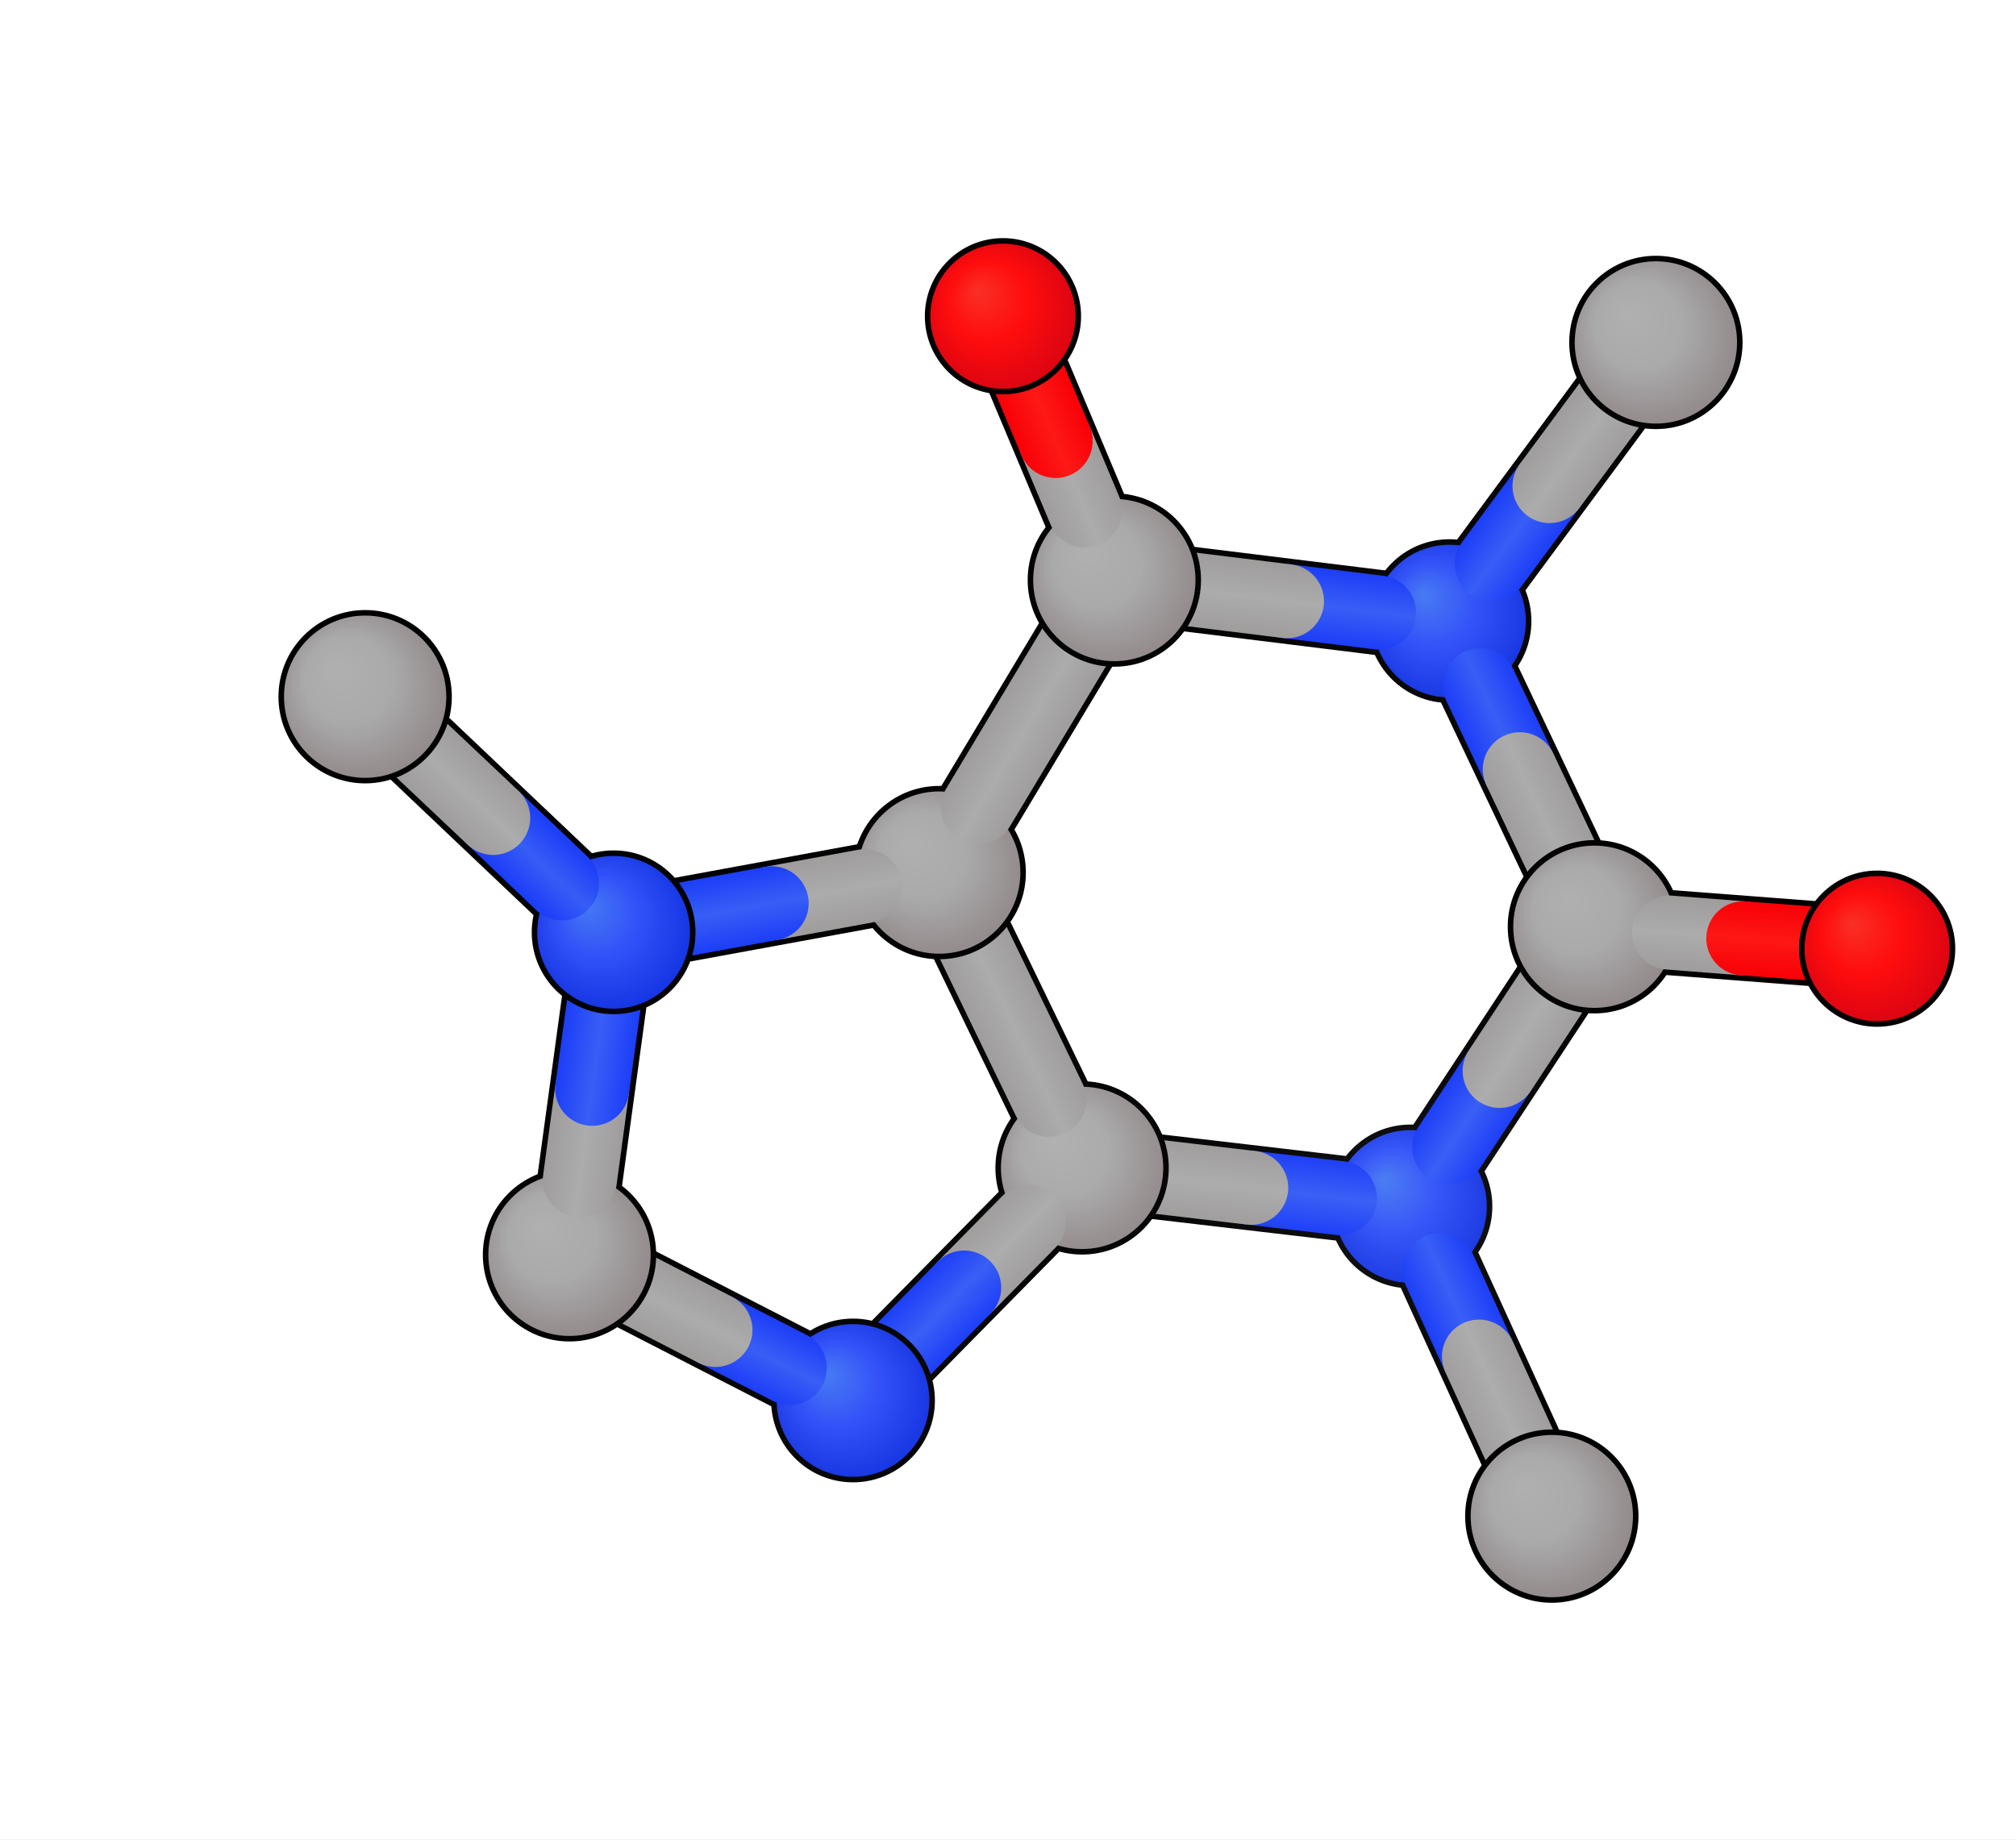
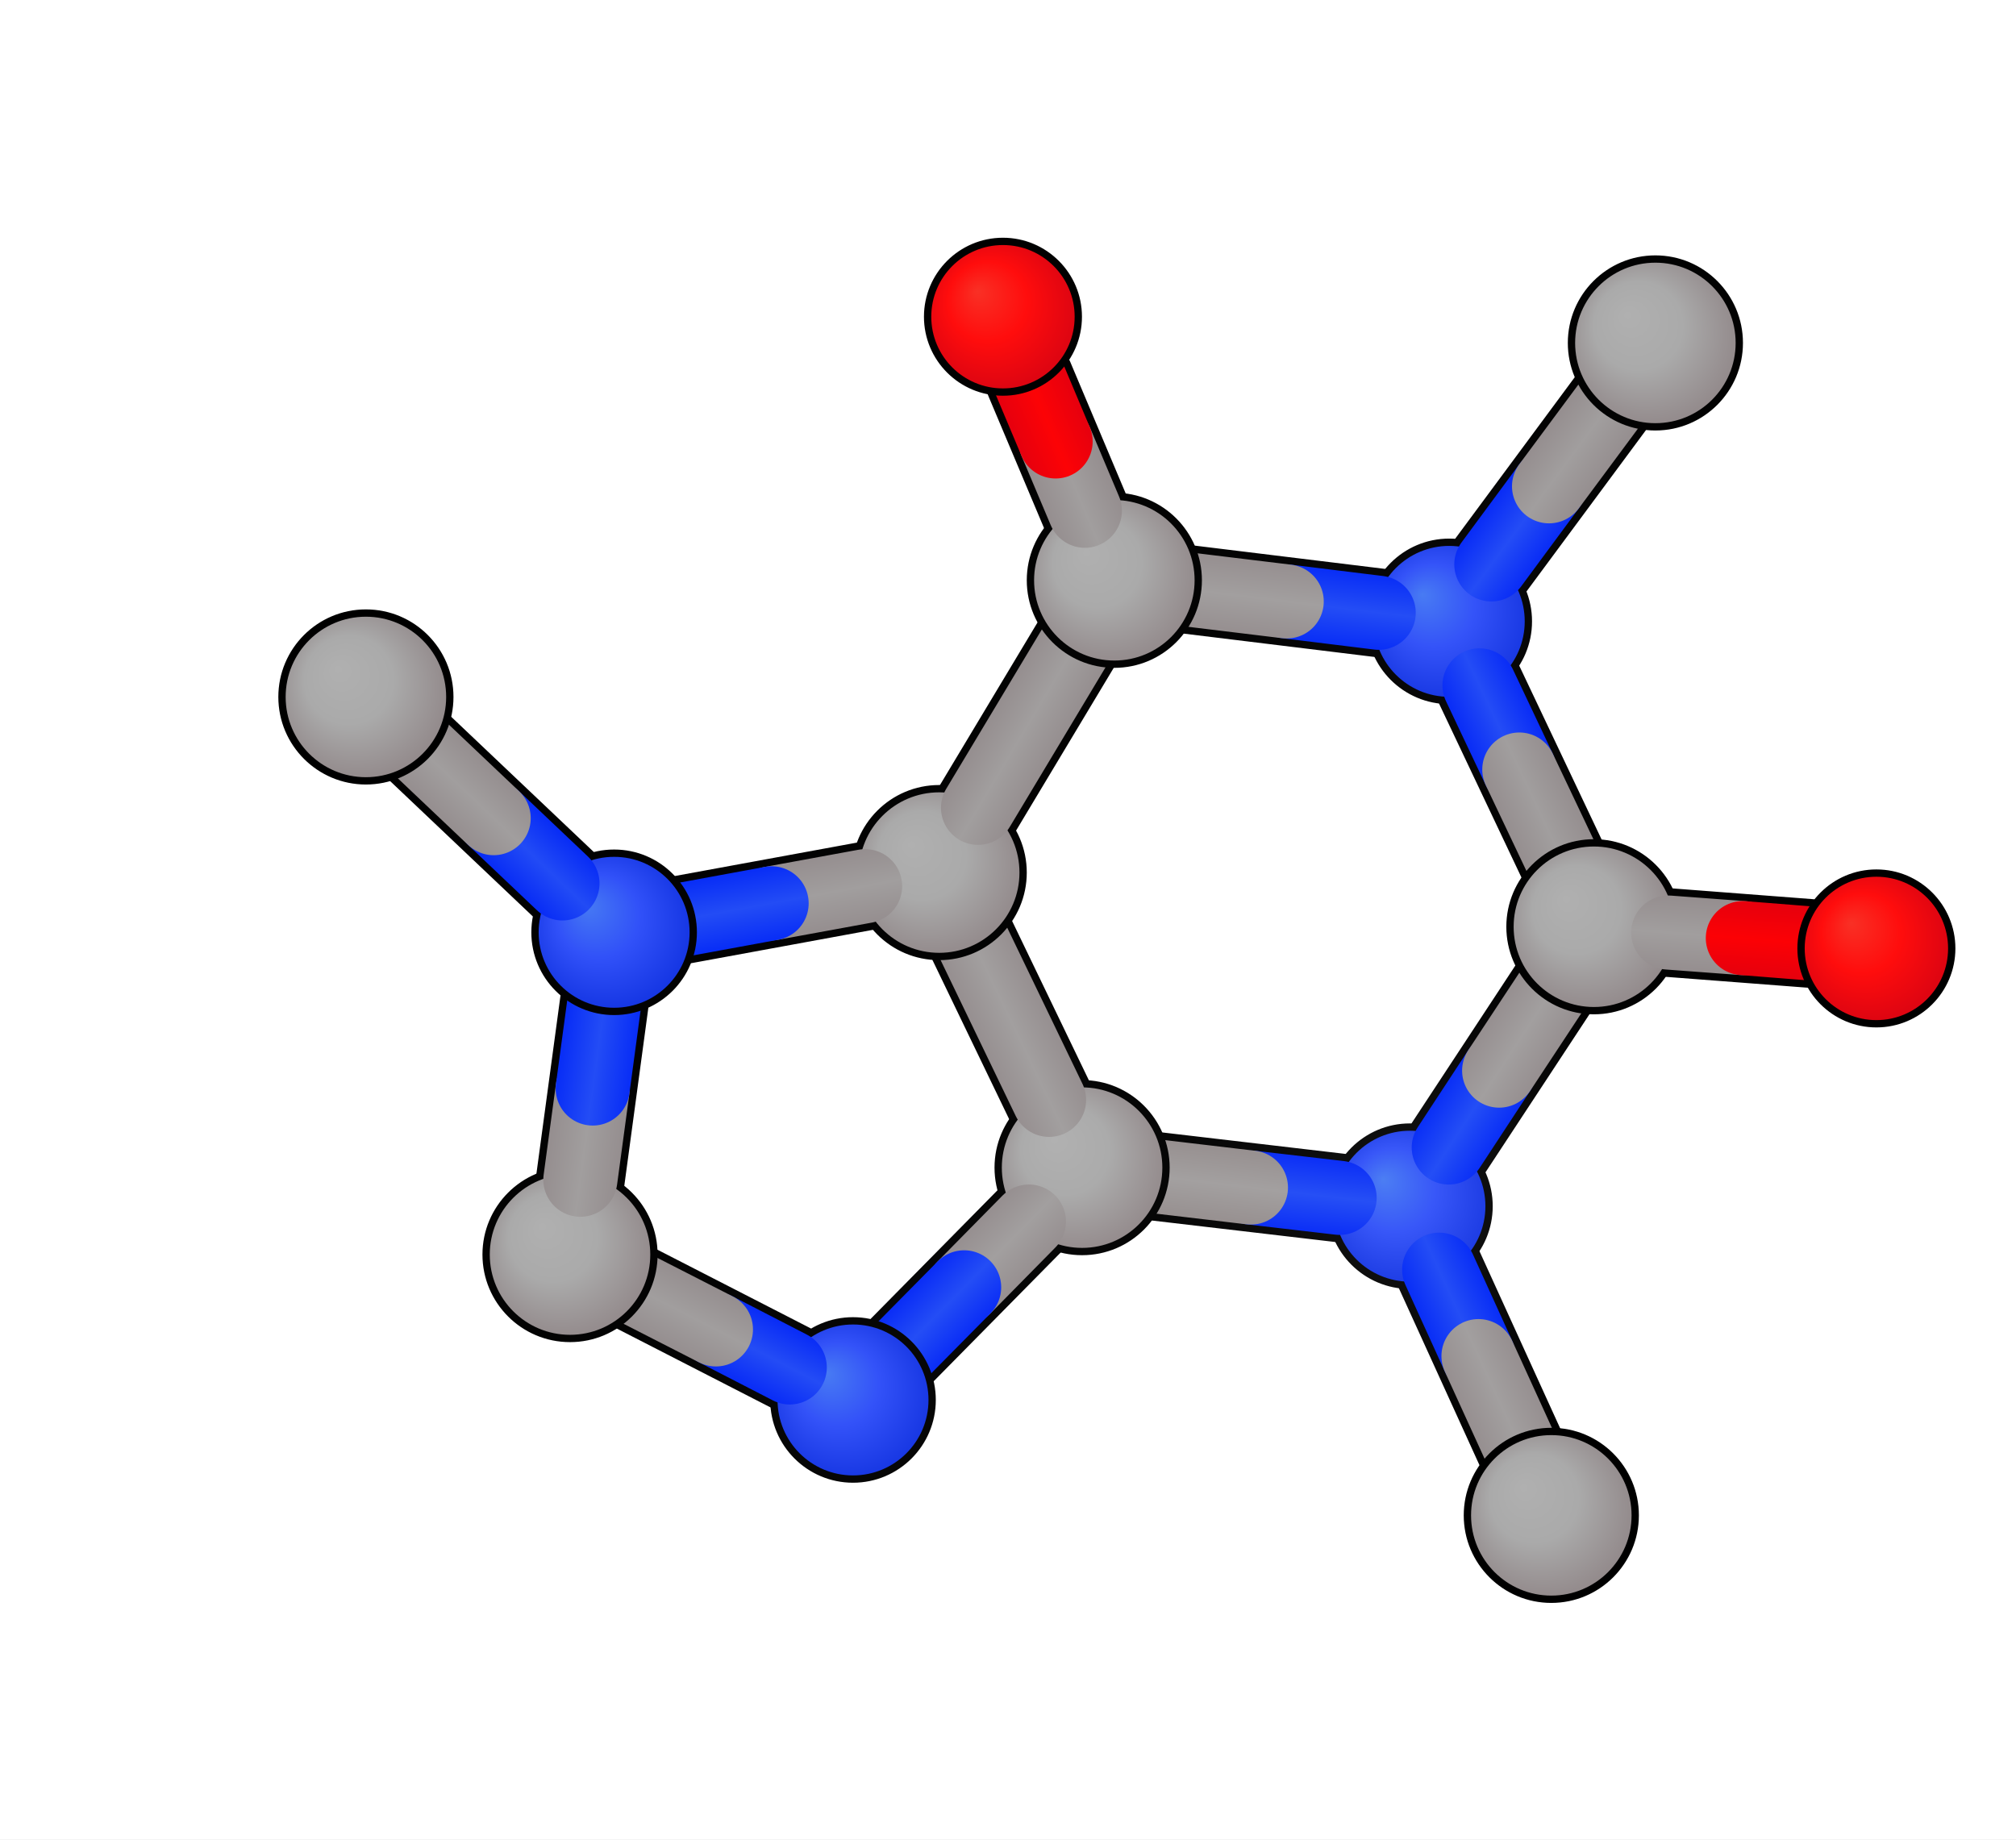
<svg xmlns="http://www.w3.org/2000/svg" viewBox="0 0 800 730" width="800" height="730">
  <rect width="100%" height="100%" fill="#ffffff" />
  <defs>
    <radialGradient id="x0g0" cx=".5" cy=".5" fx=".33" fy=".33" r=".66">
      <stop offset="0%" stop-color="#b0b0b0" />
      <stop offset="40%" stop-color="#aaaaaa" />
      <stop offset="100%" stop-color="#887b7d" />
    </radialGradient>
    <radialGradient id="x0g1" cx=".5" cy=".5" fx=".33" fy=".33" r=".66">
      <stop offset="0%" stop-color="#b0b0b0" />
      <stop offset="40%" stop-color="#aaaaaa" />
      <stop offset="100%" stop-color="#877a7c" />
    </radialGradient>
    <radialGradient id="x0g2" cx=".5" cy=".5" fx=".33" fy=".33" r=".66">
      <stop offset="0%" stop-color="#b1b1b1" />
      <stop offset="40%" stop-color="#ababab" />
      <stop offset="100%" stop-color="#897c7e" />
    </radialGradient>
    <radialGradient id="x0g3" cx=".5" cy=".5" fx=".33" fy=".33" r=".66">
      <stop offset="0%" stop-color="#b0b0b0" />
      <stop offset="40%" stop-color="#aaaaaa" />
      <stop offset="100%" stop-color="#877a7c" />
    </radialGradient>
    <radialGradient id="x0g4" cx=".5" cy=".5" fx=".33" fy=".33" r=".66">
      <stop offset="0%" stop-color="#b0b0b0" />
      <stop offset="40%" stop-color="#aaaaaa" />
      <stop offset="100%" stop-color="#887b7d" />
    </radialGradient>
    <radialGradient id="x0g5" cx=".5" cy=".5" fx=".33" fy=".33" r=".66">
      <stop offset="0%" stop-color="#b0b0b0" />
      <stop offset="40%" stop-color="#aaaaaa" />
      <stop offset="100%" stop-color="#877a7c" />
    </radialGradient>
    <radialGradient id="x0g6" cx=".5" cy=".5" fx=".33" fy=".33" r=".66">
      <stop offset="0%" stop-color="#b0b0b0" />
      <stop offset="40%" stop-color="#aaaaaa" />
      <stop offset="100%" stop-color="#887b7d" />
    </radialGradient>
    <radialGradient id="x0g7" cx=".5" cy=".5" fx=".33" fy=".33" r=".66">
      <stop offset="0%" stop-color="#b0b0b0" />
      <stop offset="40%" stop-color="#aaaaaa" />
      <stop offset="100%" stop-color="#877a7c" />
    </radialGradient>
    <radialGradient id="x0g8" cx=".5" cy=".5" fx=".33" fy=".33" r=".66">
      <stop offset="0%" stop-color="#4c7ef3" />
      <stop offset="40%" stop-color="#3857f8" />
      <stop offset="100%" stop-color="#102fda" />
    </radialGradient>
    <radialGradient id="x0g9" cx=".5" cy=".5" fx=".33" fy=".33" r=".66">
      <stop offset="0%" stop-color="#4679f3" />
      <stop offset="40%" stop-color="#3151f8" />
      <stop offset="100%" stop-color="#0728d9" />
    </radialGradient>
    <radialGradient id="x0g10" cx=".5" cy=".5" fx=".33" fy=".33" r=".66">
      <stop offset="0%" stop-color="#487bf3" />
      <stop offset="40%" stop-color="#3352f8" />
      <stop offset="100%" stop-color="#0a2ad9" />
    </radialGradient>
    <radialGradient id="x0g11" cx=".5" cy=".5" fx=".33" fy=".33" r=".66">
      <stop offset="0%" stop-color="#487bf3" />
      <stop offset="40%" stop-color="#3453f8" />
      <stop offset="100%" stop-color="#0b2bd9" />
    </radialGradient>
    <radialGradient id="x0g12" cx=".5" cy=".5" fx=".33" fy=".33" r=".66">
      <stop offset="0%" stop-color="#f93025" />
      <stop offset="40%" stop-color="#ff0d0d" />
      <stop offset="100%" stop-color="#cb0014" />
    </radialGradient>
    <radialGradient id="x0g13" cx=".5" cy=".5" fx=".33" fy=".33" r=".66">
      <stop offset="0%" stop-color="#f93025" />
      <stop offset="40%" stop-color="#ff0d0d" />
      <stop offset="100%" stop-color="#cb0014" />
    </radialGradient>
  </defs>
-   <line x1="531.7" y1="475.5" x2="459.1" y2="467.0" stroke="url(#x0bo0)" stroke-width="33.8" stroke-linecap="round" />
-   <line x1="571.2" y1="504.0" x2="603.5" y2="574.8" stroke="url(#x0bo3)" stroke-width="33.8" stroke-linecap="round" />
-   <line x1="575.1" y1="455.4" x2="616.4" y2="392.6" stroke="url(#x0bo6)" stroke-width="33.8" stroke-linecap="round" />
-   <line x1="587.3" y1="272.0" x2="619.9" y2="340.7" stroke="url(#x0bo9)" stroke-width="33.8" stroke-linecap="round" />
-   <line x1="547.2" y1="243.1" x2="471.9" y2="233.8" stroke="url(#x0bo12)" stroke-width="33.8" stroke-linecap="round" />
-   <line x1="592.0" y1="223.9" x2="639.3" y2="159.9" stroke="url(#x0bo15)" stroke-width="33.8" stroke-linecap="round" />
-   <line x1="416.4" y1="436.5" x2="385.8" y2="373.3" stroke="url(#x0bo18)" stroke-width="33.8" stroke-linecap="round" />
-   <line x1="408.3" y1="484.9" x2="358.3" y2="535.7" stroke="#060606" stroke-width="33.8" stroke-linecap="round" />
-   <line x1="313.4" y1="542.9" x2="252.7" y2="511.7" stroke="url(#x0bo22)" stroke-width="33.8" stroke-linecap="round" />
-   <line x1="388.1" y1="320.5" x2="426.8" y2="256.0" stroke="#030303" stroke-width="33.8" stroke-linecap="round" />
-   <line x1="343.2" y1="351.7" x2="271.3" y2="364.9" stroke="url(#x0bo26)" stroke-width="33.8" stroke-linecap="round" />
-   <line x1="230.1" y1="468.3" x2="239.7" y2="398.0" stroke="url(#x0bo29)" stroke-width="33.8" stroke-linecap="round" />
-   <line x1="430.5" y1="202.6" x2="408.5" y2="150.3" stroke="url(#x0bo32)" stroke-width="33.8" stroke-linecap="round" />
-   <line x1="223.0" y1="350.6" x2="166.6" y2="297.1" stroke="url(#x0bo35)" stroke-width="33.8" stroke-linecap="round" />
-   <line x1="662.3" y1="370.1" x2="718.4" y2="374.4" stroke="url(#x0bo38)" stroke-width="33.8" stroke-linecap="round" />
-   <circle cx="559.7" cy="478.8" r="31.4" fill="url(#x0g8)" stroke="#0e0e0e" stroke-width="2.2" />
-   <defs>
-     <linearGradient id="x0bo0" x1="531.7" y1="475.5" x2="459.1" y2="467.0" gradientUnits="userSpaceOnUse">
+   <defs>
+     <linearGradient id="x0bo0" x1="531.6" y1="475.4" x2="459.1" y2="466.9" gradientUnits="userSpaceOnUse">
      <stop offset="0%" stop-color="#0e0e0e" />
      <stop offset="100%" stop-color="#060606" />
    </linearGradient>
  </defs>
-   <defs>
-     <linearGradient id="x0bs1" x1="512.4" y1="488.1" x2="515.8" y2="458.8" gradientUnits="userSpaceOnUse">
-       <stop offset="0%" stop-color="#1f40f7" />
-       <stop offset="50%" stop-color="#3a60f6" />
-       <stop offset="100%" stop-color="#1f40f7" />
-     </linearGradient>
-   </defs>
-   <line x1="531.7" y1="475.5" x2="496.5" y2="471.4" stroke="url(#x0bs1)" stroke-width="29.4" stroke-linecap="round" />
-   <defs>
-     <linearGradient id="x0bs2" x1="476.1" y1="483.8" x2="479.5" y2="454.6" gradientUnits="userSpaceOnUse">
-       <stop offset="0%" stop-color="#a09d9d" />
-       <stop offset="50%" stop-color="#adadad" />
-       <stop offset="100%" stop-color="#a09d9d" />
-     </linearGradient>
-   </defs>
-   <line x1="496.5" y1="471.4" x2="459.1" y2="467.0" stroke="url(#x0bs2)" stroke-width="29.4" stroke-linecap="round" />
-   <defs>
-     <linearGradient id="x0bo3" x1="571.2" y1="504.0" x2="603.5" y2="574.8" gradientUnits="userSpaceOnUse">
+   <line x1="531.6" y1="475.4" x2="459.1" y2="466.9" stroke="url(#x0bo0)" stroke-width="35.2" stroke-linecap="round" />
+   <defs>
+     <linearGradient id="x0bo1" x1="574.9" y1="455.4" x2="616.2" y2="392.6" gradientUnits="userSpaceOnUse">
+       <stop offset="0%" stop-color="#0e0e0e" />
+       <stop offset="100%" stop-color="#020202" />
+     </linearGradient>
+   </defs>
+   <line x1="574.9" y1="455.4" x2="616.2" y2="392.6" stroke="url(#x0bo1)" stroke-width="35.2" stroke-linecap="round" />
+   <defs>
+     <linearGradient id="x0bo2" x1="571.1" y1="503.9" x2="603.3" y2="574.6" gradientUnits="userSpaceOnUse">
      <stop offset="0%" stop-color="#0e0e0e" />
      <stop offset="100%" stop-color="#000000" />
    </linearGradient>
  </defs>
-   <defs>
-     <linearGradient id="x0bs4" x1="592.4" y1="515.1" x2="565.7" y2="527.3" gradientUnits="userSpaceOnUse">
-       <stop offset="0%" stop-color="#1d3ff7" />
-       <stop offset="50%" stop-color="#385ff6" />
-       <stop offset="100%" stop-color="#1d3ff7" />
-     </linearGradient>
-   </defs>
-   <line x1="571.2" y1="504.0" x2="586.9" y2="538.4" stroke="url(#x0bs4)" stroke-width="29.4" stroke-linecap="round" />
-   <defs>
-     <linearGradient id="x0bs5" x1="608.6" y1="550.5" x2="581.8" y2="562.7" gradientUnits="userSpaceOnUse">
-       <stop offset="0%" stop-color="#a09d9d" />
-       <stop offset="50%" stop-color="#adadad" />
-       <stop offset="100%" stop-color="#a09d9d" />
-     </linearGradient>
-   </defs>
-   <line x1="586.9" y1="538.4" x2="603.5" y2="574.8" stroke="url(#x0bs5)" stroke-width="29.4" stroke-linecap="round" />
-   <defs>
-     <linearGradient id="x0bo6" x1="575.1" y1="455.4" x2="616.4" y2="392.6" gradientUnits="userSpaceOnUse">
-       <stop offset="0%" stop-color="#0e0e0e" />
-       <stop offset="100%" stop-color="#020202" />
-     </linearGradient>
-   </defs>
-   <defs>
-     <linearGradient id="x0bs7" x1="572.8" y1="432.1" x2="597.4" y2="448.3" gradientUnits="userSpaceOnUse">
-       <stop offset="0%" stop-color="#1e3ff7" />
-       <stop offset="50%" stop-color="#395ff6" />
-       <stop offset="100%" stop-color="#1e3ff7" />
-     </linearGradient>
-   </defs>
-   <line x1="575.1" y1="455.4" x2="595.1" y2="425.0" stroke="url(#x0bs7)" stroke-width="29.4" stroke-linecap="round" />
-   <defs>
-     <linearGradient id="x0bs8" x1="593.5" y1="400.7" x2="618.0" y2="416.8" gradientUnits="userSpaceOnUse">
-       <stop offset="0%" stop-color="#a09d9d" />
-       <stop offset="50%" stop-color="#adadad" />
-       <stop offset="100%" stop-color="#a09d9d" />
-     </linearGradient>
-   </defs>
-   <line x1="595.1" y1="425.0" x2="616.4" y2="392.6" stroke="url(#x0bs8)" stroke-width="29.4" stroke-linecap="round" />
-   <circle cx="575.2" cy="246.5" r="31.4" fill="url(#x0g11)" stroke="#070707" stroke-width="2.2" />
-   <defs>
-     <linearGradient id="x0bo9" x1="587.3" y1="272.0" x2="619.9" y2="340.7" gradientUnits="userSpaceOnUse">
+   <line x1="571.1" y1="503.9" x2="603.3" y2="574.6" stroke="url(#x0bo2)" stroke-width="35.2" stroke-linecap="round" />
+   <circle cx="559.5" cy="478.7" r="31.4" fill="url(#x0g8)" stroke="#0e0e0e" stroke-width="2.9" />
+   <defs>
+     <linearGradient id="x0bs3" x1="512.3" y1="487.9" x2="515.7" y2="458.8" gradientUnits="userSpaceOnUse">
+       <stop offset="0%" stop-color="#0c2ff6" />
+       <stop offset="50%" stop-color="#264ff5" />
+       <stop offset="100%" stop-color="#0c2ff6" />
+     </linearGradient>
+   </defs>
+   <line x1="531.6" y1="475.4" x2="496.4" y2="471.3" stroke="url(#x0bs3)" stroke-width="29.4" stroke-linecap="round" />
+   <defs>
+     <linearGradient id="x0bs4" x1="476.0" y1="483.7" x2="479.5" y2="454.5" gradientUnits="userSpaceOnUse">
+       <stop offset="0%" stop-color="#979090" />
+       <stop offset="50%" stop-color="#a3a0a0" />
+       <stop offset="100%" stop-color="#979090" />
+     </linearGradient>
+   </defs>
+   <line x1="496.4" y1="471.3" x2="459.1" y2="466.9" stroke="url(#x0bs4)" stroke-width="29.4" stroke-linecap="round" />
+   <defs>
+     <linearGradient id="x0bs5" x1="572.6" y1="432.1" x2="597.2" y2="448.2" gradientUnits="userSpaceOnUse">
+       <stop offset="0%" stop-color="#0a2ff6" />
+       <stop offset="50%" stop-color="#244ef5" />
+       <stop offset="100%" stop-color="#0a2ff6" />
+     </linearGradient>
+   </defs>
+   <line x1="574.9" y1="455.4" x2="594.9" y2="424.9" stroke="url(#x0bs5)" stroke-width="29.4" stroke-linecap="round" />
+   <defs>
+     <linearGradient id="x0bs6" x1="593.3" y1="400.7" x2="617.8" y2="416.8" gradientUnits="userSpaceOnUse">
+       <stop offset="0%" stop-color="#968f90" />
+       <stop offset="50%" stop-color="#a29f9f" />
+       <stop offset="100%" stop-color="#968f90" />
+     </linearGradient>
+   </defs>
+   <line x1="594.9" y1="424.9" x2="616.2" y2="392.6" stroke="url(#x0bs6)" stroke-width="29.4" stroke-linecap="round" />
+   <defs>
+     <linearGradient id="x0bs7" x1="592.2" y1="515.0" x2="565.5" y2="527.2" gradientUnits="userSpaceOnUse">
+       <stop offset="0%" stop-color="#092ef6" />
+       <stop offset="50%" stop-color="#244df5" />
+       <stop offset="100%" stop-color="#092ef6" />
+     </linearGradient>
+   </defs>
+   <line x1="571.1" y1="503.9" x2="586.7" y2="538.2" stroke="url(#x0bs7)" stroke-width="29.4" stroke-linecap="round" />
+   <defs>
+     <linearGradient id="x0bs8" x1="608.4" y1="550.3" x2="581.7" y2="562.5" gradientUnits="userSpaceOnUse">
+       <stop offset="0%" stop-color="#968f90" />
+       <stop offset="50%" stop-color="#a29f9f" />
+       <stop offset="100%" stop-color="#968f90" />
+     </linearGradient>
+   </defs>
+   <line x1="586.7" y1="538.2" x2="603.3" y2="574.6" stroke="url(#x0bs8)" stroke-width="29.4" stroke-linecap="round" />
+   <defs>
+     <linearGradient id="x0bo9" x1="547.1" y1="243.2" x2="471.9" y2="234.0" gradientUnits="userSpaceOnUse">
+       <stop offset="0%" stop-color="#070707" />
+       <stop offset="100%" stop-color="#030303" />
+     </linearGradient>
+   </defs>
+   <line x1="547.1" y1="243.2" x2="471.9" y2="234.0" stroke="url(#x0bo9)" stroke-width="35.2" stroke-linecap="round" />
+   <defs>
+     <linearGradient id="x0bo10" x1="587.1" y1="272.0" x2="619.7" y2="340.8" gradientUnits="userSpaceOnUse">
      <stop offset="0%" stop-color="#070707" />
      <stop offset="100%" stop-color="#020202" />
    </linearGradient>
  </defs>
-   <defs>
-     <linearGradient id="x0bs10" x1="608.5" y1="282.3" x2="581.9" y2="294.9" gradientUnits="userSpaceOnUse">
-       <stop offset="0%" stop-color="#1d3ef7" />
-       <stop offset="50%" stop-color="#385ef6" />
-       <stop offset="100%" stop-color="#1d3ef7" />
-     </linearGradient>
-   </defs>
-   <line x1="587.3" y1="272.0" x2="603.1" y2="305.3" stroke="url(#x0bs10)" stroke-width="29.4" stroke-linecap="round" />
-   <defs>
-     <linearGradient id="x0bs11" x1="624.8" y1="316.7" x2="598.2" y2="329.3" gradientUnits="userSpaceOnUse">
-       <stop offset="0%" stop-color="#9f9c9c" />
-       <stop offset="50%" stop-color="#acacac" />
-       <stop offset="100%" stop-color="#9f9c9c" />
-     </linearGradient>
-   </defs>
-   <line x1="603.1" y1="305.3" x2="619.9" y2="340.7" stroke="url(#x0bs11)" stroke-width="29.4" stroke-linecap="round" />
-   <defs>
-     <linearGradient id="x0bo12" x1="547.2" y1="243.1" x2="471.9" y2="233.8" gradientUnits="userSpaceOnUse">
-       <stop offset="0%" stop-color="#070707" />
-       <stop offset="100%" stop-color="#030303" />
-     </linearGradient>
-   </defs>
-   <defs>
-     <linearGradient id="x0bs13" x1="527.2" y1="255.4" x2="530.8" y2="226.2" gradientUnits="userSpaceOnUse">
-       <stop offset="0%" stop-color="#1d3ef7" />
-       <stop offset="50%" stop-color="#385ef6" />
-       <stop offset="100%" stop-color="#1d3ef7" />
-     </linearGradient>
-   </defs>
-   <line x1="547.2" y1="243.1" x2="510.7" y2="238.6" stroke="url(#x0bs13)" stroke-width="29.4" stroke-linecap="round" />
-   <defs>
-     <linearGradient id="x0bs14" x1="489.5" y1="250.8" x2="493.1" y2="221.6" gradientUnits="userSpaceOnUse">
-       <stop offset="0%" stop-color="#9f9c9c" />
-       <stop offset="50%" stop-color="#acacac" />
-       <stop offset="100%" stop-color="#9f9c9c" />
-     </linearGradient>
-   </defs>
-   <line x1="510.7" y1="238.6" x2="471.9" y2="233.8" stroke="url(#x0bs14)" stroke-width="29.4" stroke-linecap="round" />
-   <defs>
-     <linearGradient id="x0bo15" x1="592.0" y1="223.9" x2="639.3" y2="159.9" gradientUnits="userSpaceOnUse">
+   <line x1="587.1" y1="272.0" x2="619.7" y2="340.8" stroke="url(#x0bo10)" stroke-width="35.2" stroke-linecap="round" />
+   <defs>
+     <linearGradient id="x0bo11" x1="591.8" y1="224.0" x2="639.1" y2="160.1" gradientUnits="userSpaceOnUse">
      <stop offset="0%" stop-color="#070707" />
      <stop offset="100%" stop-color="#020202" />
    </linearGradient>
  </defs>
-   <defs>
-     <linearGradient id="x0bs16" x1="591.7" y1="199.6" x2="615.3" y2="217.1" gradientUnits="userSpaceOnUse">
-       <stop offset="0%" stop-color="#1c3ef7" />
-       <stop offset="50%" stop-color="#375ef6" />
-       <stop offset="100%" stop-color="#1c3ef7" />
-     </linearGradient>
-   </defs>
-   <line x1="592.0" y1="223.9" x2="614.9" y2="192.9" stroke="url(#x0bs16)" stroke-width="29.4" stroke-linecap="round" />
-   <defs>
-     <linearGradient id="x0bs17" x1="615.3" y1="167.7" x2="638.9" y2="185.1" gradientUnits="userSpaceOnUse">
-       <stop offset="0%" stop-color="#9f9c9c" />
-       <stop offset="50%" stop-color="#acacac" />
-       <stop offset="100%" stop-color="#9f9c9c" />
-     </linearGradient>
-   </defs>
-   <line x1="614.9" y1="192.9" x2="639.3" y2="159.9" stroke="url(#x0bs17)" stroke-width="29.4" stroke-linecap="round" />
-   <circle cx="429.4" cy="463.5" r="33.3" fill="url(#x0g2)" stroke="#060606" stroke-width="2.2" />
-   <defs>
-     <linearGradient id="x0bo18" x1="416.4" y1="436.5" x2="385.8" y2="373.3" gradientUnits="userSpaceOnUse">
+   <line x1="591.8" y1="224.0" x2="639.1" y2="160.1" stroke="url(#x0bo11)" stroke-width="35.2" stroke-linecap="round" />
+   <circle cx="575.1" cy="246.6" r="31.4" fill="url(#x0g11)" stroke="#070707" stroke-width="2.9" />
+   <defs>
+     <linearGradient id="x0bs12" x1="527.1" y1="255.5" x2="530.6" y2="226.4" gradientUnits="userSpaceOnUse">
+       <stop offset="0%" stop-color="#092ef6" />
+       <stop offset="50%" stop-color="#244df5" />
+       <stop offset="100%" stop-color="#092ef6" />
+     </linearGradient>
+   </defs>
+   <line x1="547.1" y1="243.2" x2="510.6" y2="238.7" stroke="url(#x0bs12)" stroke-width="29.4" stroke-linecap="round" />
+   <defs>
+     <linearGradient id="x0bs13" x1="489.5" y1="250.9" x2="493.0" y2="221.8" gradientUnits="userSpaceOnUse">
+       <stop offset="0%" stop-color="#968f90" />
+       <stop offset="50%" stop-color="#a29f9f" />
+       <stop offset="100%" stop-color="#968f90" />
+     </linearGradient>
+   </defs>
+   <line x1="510.6" y1="238.7" x2="471.9" y2="234.0" stroke="url(#x0bs13)" stroke-width="29.4" stroke-linecap="round" />
+   <defs>
+     <linearGradient id="x0bs14" x1="608.3" y1="282.4" x2="581.7" y2="295.0" gradientUnits="userSpaceOnUse">
+       <stop offset="0%" stop-color="#092cf6" />
+       <stop offset="50%" stop-color="#244cf5" />
+       <stop offset="100%" stop-color="#092cf6" />
+     </linearGradient>
+   </defs>
+   <line x1="587.1" y1="272.0" x2="602.9" y2="305.4" stroke="url(#x0bs14)" stroke-width="29.4" stroke-linecap="round" />
+   <defs>
+     <linearGradient id="x0bs15" x1="624.6" y1="316.8" x2="598.0" y2="329.3" gradientUnits="userSpaceOnUse">
+       <stop offset="0%" stop-color="#958e8f" />
+       <stop offset="50%" stop-color="#a19e9e" />
+       <stop offset="100%" stop-color="#958e8f" />
+     </linearGradient>
+   </defs>
+   <line x1="602.9" y1="305.4" x2="619.7" y2="340.8" stroke="url(#x0bs15)" stroke-width="29.4" stroke-linecap="round" />
+   <defs>
+     <linearGradient id="x0bs16" x1="591.5" y1="199.8" x2="615.1" y2="217.3" gradientUnits="userSpaceOnUse">
+       <stop offset="0%" stop-color="#092cf6" />
+       <stop offset="50%" stop-color="#244cf5" />
+       <stop offset="100%" stop-color="#092cf6" />
+     </linearGradient>
+   </defs>
+   <line x1="591.8" y1="224.0" x2="614.7" y2="193.0" stroke="url(#x0bs16)" stroke-width="29.4" stroke-linecap="round" />
+   <defs>
+     <linearGradient id="x0bs17" x1="615.1" y1="167.8" x2="638.7" y2="185.3" gradientUnits="userSpaceOnUse">
+       <stop offset="0%" stop-color="#958e8f" />
+       <stop offset="50%" stop-color="#a19e9e" />
+       <stop offset="100%" stop-color="#958e8f" />
+     </linearGradient>
+   </defs>
+   <line x1="614.7" y1="193.0" x2="639.1" y2="160.1" stroke="url(#x0bs17)" stroke-width="29.4" stroke-linecap="round" />
+   <line x1="408.3" y1="484.8" x2="358.3" y2="535.5" stroke="#060606" stroke-width="35.2" stroke-linecap="round" />
+   <defs>
+     <linearGradient id="x0bo18" x1="416.3" y1="436.5" x2="385.8" y2="373.2" gradientUnits="userSpaceOnUse">
      <stop offset="0%" stop-color="#060606" />
      <stop offset="100%" stop-color="#030303" />
    </linearGradient>
  </defs>
-   <defs>
-     <linearGradient id="x0bs19" x1="387.8" y1="411.3" x2="414.3" y2="398.5" gradientUnits="userSpaceOnUse">
-       <stop offset="0%" stop-color="#9f9c9c" />
-       <stop offset="50%" stop-color="#acacac" />
-       <stop offset="100%" stop-color="#9f9c9c" />
-     </linearGradient>
-   </defs>
-   <line x1="416.4" y1="436.5" x2="385.8" y2="373.3" stroke="url(#x0bs19)" stroke-width="29.4" stroke-linecap="round" />
-   <defs>
-     <linearGradient id="x0bs20" x1="405.9" y1="508.3" x2="385.0" y2="487.7" gradientUnits="userSpaceOnUse">
-       <stop offset="0%" stop-color="#a09d9d" />
-       <stop offset="50%" stop-color="#adadad" />
-       <stop offset="100%" stop-color="#a09d9d" />
-     </linearGradient>
-   </defs>
-   <line x1="408.3" y1="484.9" x2="382.6" y2="511.0" stroke="url(#x0bs20)" stroke-width="29.4" stroke-linecap="round" />
-   <defs>
-     <linearGradient id="x0bs21" x1="380.9" y1="533.7" x2="360.0" y2="513.0" gradientUnits="userSpaceOnUse">
-       <stop offset="0%" stop-color="#1d3ff7" />
-       <stop offset="50%" stop-color="#385ff6" />
-       <stop offset="100%" stop-color="#1d3ff7" />
-     </linearGradient>
-   </defs>
-   <line x1="382.6" y1="511.0" x2="358.3" y2="535.7" stroke="url(#x0bs21)" stroke-width="29.4" stroke-linecap="round" />
-   <circle cx="338.5" cy="555.8" r="31.4" fill="url(#x0g10)" stroke="#060606" stroke-width="2.2" />
-   <defs>
-     <linearGradient id="x0bo22" x1="313.4" y1="542.9" x2="252.7" y2="511.7" gradientUnits="userSpaceOnUse">
+   <line x1="416.3" y1="436.5" x2="385.8" y2="373.2" stroke="url(#x0bo18)" stroke-width="35.2" stroke-linecap="round" />
+   <circle cx="429.4" cy="463.4" r="33.3" fill="url(#x0g2)" stroke="#060606" stroke-width="2.9" />
+   <defs>
+     <linearGradient id="x0bs19" x1="405.9" y1="508.2" x2="385.0" y2="487.5" gradientUnits="userSpaceOnUse">
+       <stop offset="0%" stop-color="#968f90" />
+       <stop offset="50%" stop-color="#a29f9f" />
+       <stop offset="100%" stop-color="#968f90" />
+     </linearGradient>
+   </defs>
+   <line x1="408.3" y1="484.8" x2="382.6" y2="510.9" stroke="url(#x0bs19)" stroke-width="29.4" stroke-linecap="round" />
+   <defs>
+     <linearGradient id="x0bs20" x1="380.9" y1="533.5" x2="360.0" y2="512.9" gradientUnits="userSpaceOnUse">
+       <stop offset="0%" stop-color="#0a2df6" />
+       <stop offset="50%" stop-color="#244df5" />
+       <stop offset="100%" stop-color="#0a2df6" />
+     </linearGradient>
+   </defs>
+   <line x1="382.6" y1="510.9" x2="358.3" y2="535.5" stroke="url(#x0bs20)" stroke-width="29.4" stroke-linecap="round" />
+   <defs>
+     <linearGradient id="x0bs21" x1="387.8" y1="411.2" x2="414.3" y2="398.5" gradientUnits="userSpaceOnUse">
+       <stop offset="0%" stop-color="#968f90" />
+       <stop offset="50%" stop-color="#a29f9f" />
+       <stop offset="100%" stop-color="#968f90" />
+     </linearGradient>
+   </defs>
+   <line x1="416.3" y1="436.5" x2="385.8" y2="373.2" stroke="url(#x0bs21)" stroke-width="29.4" stroke-linecap="round" />
+   <defs>
+     <linearGradient id="x0bo22" x1="313.4" y1="542.7" x2="252.8" y2="511.6" gradientUnits="userSpaceOnUse">
      <stop offset="0%" stop-color="#060606" />
      <stop offset="100%" stop-color="#030303" />
    </linearGradient>
  </defs>
-   <defs>
-     <linearGradient id="x0bs23" x1="291.9" y1="548.4" x2="305.4" y2="522.3" gradientUnits="userSpaceOnUse">
-       <stop offset="0%" stop-color="#1d3ef7" />
-       <stop offset="50%" stop-color="#385ef6" />
-       <stop offset="100%" stop-color="#1d3ef7" />
-     </linearGradient>
-   </defs>
-   <line x1="313.4" y1="542.9" x2="283.9" y2="527.8" stroke="url(#x0bs23)" stroke-width="29.4" stroke-linecap="round" />
-   <defs>
-     <linearGradient id="x0bs24" x1="261.6" y1="532.8" x2="275.0" y2="506.7" gradientUnits="userSpaceOnUse">
-       <stop offset="0%" stop-color="#9f9c9c" />
-       <stop offset="50%" stop-color="#acacac" />
-       <stop offset="100%" stop-color="#9f9c9c" />
-     </linearGradient>
-   </defs>
-   <line x1="283.9" y1="527.8" x2="252.7" y2="511.7" stroke="url(#x0bs24)" stroke-width="29.4" stroke-linecap="round" />
-   <circle cx="372.7" cy="346.3" r="33.3" fill="url(#x0g0)" stroke="#030303" stroke-width="2.2" />
-   <defs>
-     <linearGradient id="x0bs25" x1="394.8" y1="280.7" x2="420.1" y2="295.8" gradientUnits="userSpaceOnUse">
-       <stop offset="0%" stop-color="#9f9c9c" />
-       <stop offset="50%" stop-color="#acacac" />
-       <stop offset="100%" stop-color="#9f9c9c" />
-     </linearGradient>
-   </defs>
-   <line x1="388.1" y1="320.5" x2="426.8" y2="256.0" stroke="url(#x0bs25)" stroke-width="29.4" stroke-linecap="round" />
-   <defs>
-     <linearGradient id="x0bo26" x1="343.2" y1="351.7" x2="271.3" y2="364.9" gradientUnits="userSpaceOnUse">
+   <line x1="313.4" y1="542.7" x2="252.8" y2="511.6" stroke="url(#x0bo22)" stroke-width="35.2" stroke-linecap="round" />
+   <circle cx="338.5" cy="555.6" r="31.4" fill="url(#x0g10)" stroke="#060606" stroke-width="2.9" />
+   <defs>
+     <linearGradient id="x0bs23" x1="292.0" y1="548.2" x2="305.5" y2="522.1" gradientUnits="userSpaceOnUse">
+       <stop offset="0%" stop-color="#092cf6" />
+       <stop offset="50%" stop-color="#244cf5" />
+       <stop offset="100%" stop-color="#092cf6" />
+     </linearGradient>
+   </defs>
+   <line x1="313.4" y1="542.7" x2="284.1" y2="527.6" stroke="url(#x0bs23)" stroke-width="29.4" stroke-linecap="round" />
+   <defs>
+     <linearGradient id="x0bs24" x1="261.7" y1="532.7" x2="275.2" y2="506.5" gradientUnits="userSpaceOnUse">
+       <stop offset="0%" stop-color="#958e8f" />
+       <stop offset="50%" stop-color="#a19e9e" />
+       <stop offset="100%" stop-color="#958e8f" />
+     </linearGradient>
+   </defs>
+   <line x1="284.1" y1="527.6" x2="252.8" y2="511.6" stroke="url(#x0bs24)" stroke-width="29.4" stroke-linecap="round" />
+   <line x1="388.1" y1="320.6" x2="426.8" y2="256.1" stroke="#030303" stroke-width="35.2" stroke-linecap="round" />
+   <defs>
+     <linearGradient id="x0bo25" x1="343.3" y1="351.7" x2="271.4" y2="364.9" gradientUnits="userSpaceOnUse">
      <stop offset="0%" stop-color="#030303" />
      <stop offset="100%" stop-color="#020202" />
    </linearGradient>
  </defs>
-   <defs>
-     <linearGradient id="x0bs27" x1="327.3" y1="369.5" x2="322.0" y2="340.6" gradientUnits="userSpaceOnUse">
-       <stop offset="0%" stop-color="#9f9c9c" />
-       <stop offset="50%" stop-color="#acacac" />
-       <stop offset="100%" stop-color="#9f9c9c" />
-     </linearGradient>
-   </defs>
-   <line x1="343.2" y1="351.7" x2="306.2" y2="358.5" stroke="url(#x0bs27)" stroke-width="29.4" stroke-linecap="round" />
-   <defs>
-     <linearGradient id="x0bs28" x1="291.4" y1="376.1" x2="286.1" y2="347.2" gradientUnits="userSpaceOnUse">
-       <stop offset="0%" stop-color="#1c3ef7" />
-       <stop offset="50%" stop-color="#375ef6" />
-       <stop offset="100%" stop-color="#1c3ef7" />
-     </linearGradient>
-   </defs>
-   <line x1="306.2" y1="358.5" x2="271.3" y2="364.9" stroke="url(#x0bs28)" stroke-width="29.4" stroke-linecap="round" />
-   <circle cx="226.0" cy="498.0" r="33.3" fill="url(#x0g4)" stroke="#030303" stroke-width="2.2" />
-   <defs>
-     <linearGradient id="x0bo29" x1="230.1" y1="468.3" x2="239.7" y2="398.0" gradientUnits="userSpaceOnUse">
+   <line x1="343.3" y1="351.7" x2="271.4" y2="364.9" stroke="url(#x0bo25)" stroke-width="35.2" stroke-linecap="round" />
+   <circle cx="372.7" cy="346.3" r="33.3" fill="url(#x0g0)" stroke="#030303" stroke-width="2.9" />
+   <defs>
+     <linearGradient id="x0bs26" x1="394.9" y1="280.8" x2="420.1" y2="295.9" gradientUnits="userSpaceOnUse">
+       <stop offset="0%" stop-color="#958e8f" />
+       <stop offset="50%" stop-color="#a19e9e" />
+       <stop offset="100%" stop-color="#958e8f" />
+     </linearGradient>
+   </defs>
+   <line x1="388.1" y1="320.6" x2="426.8" y2="256.1" stroke="url(#x0bs26)" stroke-width="29.4" stroke-linecap="round" />
+   <defs>
+     <linearGradient id="x0bs27" x1="327.4" y1="369.5" x2="322.1" y2="340.6" gradientUnits="userSpaceOnUse">
+       <stop offset="0%" stop-color="#958e8f" />
+       <stop offset="50%" stop-color="#a19e9e" />
+       <stop offset="100%" stop-color="#958e8f" />
+     </linearGradient>
+   </defs>
+   <line x1="343.3" y1="351.7" x2="306.2" y2="358.5" stroke="url(#x0bs27)" stroke-width="29.4" stroke-linecap="round" />
+   <defs>
+     <linearGradient id="x0bs28" x1="291.5" y1="376.1" x2="286.2" y2="347.2" gradientUnits="userSpaceOnUse">
+       <stop offset="0%" stop-color="#082df6" />
+       <stop offset="50%" stop-color="#234cf5" />
+       <stop offset="100%" stop-color="#082df6" />
+     </linearGradient>
+   </defs>
+   <line x1="306.2" y1="358.5" x2="271.4" y2="364.9" stroke="url(#x0bs28)" stroke-width="29.4" stroke-linecap="round" />
+   <defs>
+     <linearGradient id="x0bo29" x1="230.3" y1="468.2" x2="239.8" y2="397.9" gradientUnits="userSpaceOnUse">
      <stop offset="0%" stop-color="#030303" />
      <stop offset="100%" stop-color="#020202" />
    </linearGradient>
  </defs>
-   <defs>
-     <linearGradient id="x0bs30" x1="218.0" y1="448.2" x2="247.1" y2="452.2" gradientUnits="userSpaceOnUse">
-       <stop offset="0%" stop-color="#9f9c9c" />
-       <stop offset="50%" stop-color="#acacac" />
-       <stop offset="100%" stop-color="#9f9c9c" />
-     </linearGradient>
-   </defs>
-   <line x1="230.1" y1="468.3" x2="235.0" y2="432.1" stroke="url(#x0bs30)" stroke-width="29.4" stroke-linecap="round" />
-   <defs>
-     <linearGradient id="x0bs31" x1="222.8" y1="413.0" x2="251.9" y2="417.0" gradientUnits="userSpaceOnUse">
-       <stop offset="0%" stop-color="#1c3ef7" />
-       <stop offset="50%" stop-color="#375ef6" />
-       <stop offset="100%" stop-color="#1c3ef7" />
-     </linearGradient>
-   </defs>
-   <line x1="235.0" y1="432.1" x2="239.7" y2="398.0" stroke="url(#x0bs31)" stroke-width="29.4" stroke-linecap="round" />
-   <circle cx="442.2" cy="230.2" r="33.3" fill="url(#x0g6)" stroke="#030303" stroke-width="2.2" />
-   <defs>
-     <linearGradient id="x0bo32" x1="430.5" y1="202.6" x2="408.5" y2="150.3" gradientUnits="userSpaceOnUse">
+   <line x1="230.3" y1="468.2" x2="239.8" y2="397.9" stroke="url(#x0bo29)" stroke-width="35.2" stroke-linecap="round" />
+   <circle cx="226.2" cy="497.9" r="33.3" fill="url(#x0g4)" stroke="#030303" stroke-width="2.9" />
+   <defs>
+     <linearGradient id="x0bs30" x1="218.2" y1="448.1" x2="247.3" y2="452.1" gradientUnits="userSpaceOnUse">
+       <stop offset="0%" stop-color="#958e8f" />
+       <stop offset="50%" stop-color="#a19e9e" />
+       <stop offset="100%" stop-color="#958e8f" />
+     </linearGradient>
+   </defs>
+   <line x1="230.3" y1="468.2" x2="235.2" y2="432.0" stroke="url(#x0bs30)" stroke-width="29.4" stroke-linecap="round" />
+   <defs>
+     <linearGradient id="x0bs31" x1="223.0" y1="413.0" x2="252.1" y2="417.0" gradientUnits="userSpaceOnUse">
+       <stop offset="0%" stop-color="#082df6" />
+       <stop offset="50%" stop-color="#234cf5" />
+       <stop offset="100%" stop-color="#082df6" />
+     </linearGradient>
+   </defs>
+   <line x1="235.2" y1="432.0" x2="239.8" y2="397.9" stroke="url(#x0bs31)" stroke-width="29.4" stroke-linecap="round" />
+   <defs>
+     <linearGradient id="x0bo32" x1="430.5" y1="202.7" x2="408.5" y2="150.5" gradientUnits="userSpaceOnUse">
      <stop offset="0%" stop-color="#030303" />
      <stop offset="100%" stop-color="#010101" />
    </linearGradient>
  </defs>
-   <defs>
-     <linearGradient id="x0bs33" x1="411.2" y1="194.5" x2="438.3" y2="183.1" gradientUnits="userSpaceOnUse">
-       <stop offset="0%" stop-color="#9f9c9c" />
-       <stop offset="50%" stop-color="#acacac" />
-       <stop offset="100%" stop-color="#9f9c9c" />
-     </linearGradient>
-   </defs>
-   <line x1="430.5" y1="202.6" x2="418.9" y2="175.0" stroke="url(#x0bs33)" stroke-width="29.4" stroke-linecap="round" />
-   <defs>
-     <linearGradient id="x0bs34" x1="400.1" y1="168.4" x2="427.2" y2="156.9" gradientUnits="userSpaceOnUse">
-       <stop offset="0%" stop-color="#f90007" />
-       <stop offset="50%" stop-color="#fd1915" />
-       <stop offset="100%" stop-color="#f90007" />
-     </linearGradient>
-   </defs>
-   <line x1="418.9" y1="175.0" x2="408.5" y2="150.3" stroke="url(#x0bs34)" stroke-width="29.4" stroke-linecap="round" />
-   <circle cx="243.5" cy="370.0" r="31.4" fill="url(#x0g9)" stroke="#020202" stroke-width="2.2" />
-   <defs>
-     <linearGradient id="x0bo35" x1="223.0" y1="350.6" x2="166.6" y2="297.1" gradientUnits="userSpaceOnUse">
+   <line x1="430.5" y1="202.7" x2="408.5" y2="150.5" stroke="url(#x0bo32)" stroke-width="35.2" stroke-linecap="round" />
+   <circle cx="442.2" cy="230.3" r="33.3" fill="url(#x0g6)" stroke="#030303" stroke-width="2.9" />
+   <defs>
+     <linearGradient id="x0bs33" x1="411.2" y1="194.7" x2="438.2" y2="183.3" gradientUnits="userSpaceOnUse">
+       <stop offset="0%" stop-color="#958e8f" />
+       <stop offset="50%" stop-color="#a19e9e" />
+       <stop offset="100%" stop-color="#958e8f" />
+     </linearGradient>
+   </defs>
+   <line x1="430.5" y1="202.7" x2="418.9" y2="175.2" stroke="url(#x0bs33)" stroke-width="29.4" stroke-linecap="round" />
+   <defs>
+     <linearGradient id="x0bs34" x1="400.1" y1="168.6" x2="427.2" y2="157.1" gradientUnits="userSpaceOnUse">
+       <stop offset="0%" stop-color="#e6000e" />
+       <stop offset="50%" stop-color="#fc0306" />
+       <stop offset="100%" stop-color="#e6000e" />
+     </linearGradient>
+   </defs>
+   <line x1="418.9" y1="175.2" x2="408.5" y2="150.5" stroke="url(#x0bs34)" stroke-width="29.4" stroke-linecap="round" />
+   <defs>
+     <linearGradient id="x0bo35" x1="223.2" y1="350.6" x2="166.9" y2="297.2" gradientUnits="userSpaceOnUse">
      <stop offset="0%" stop-color="#020202" />
      <stop offset="100%" stop-color="#000000" />
    </linearGradient>
  </defs>
-   <defs>
-     <linearGradient id="x0bs36" x1="199.2" y1="348.3" x2="219.5" y2="326.9" gradientUnits="userSpaceOnUse">
-       <stop offset="0%" stop-color="#1b3df7" />
-       <stop offset="50%" stop-color="#365df6" />
-       <stop offset="100%" stop-color="#1b3df7" />
-     </linearGradient>
-   </defs>
-   <line x1="223.0" y1="350.6" x2="195.7" y2="324.6" stroke="url(#x0bs36)" stroke-width="29.4" stroke-linecap="round" />
-   <defs>
-     <linearGradient id="x0bs37" x1="171.1" y1="321.5" x2="191.3" y2="300.2" gradientUnits="userSpaceOnUse">
-       <stop offset="0%" stop-color="#9f9c9c" />
-       <stop offset="50%" stop-color="#acacac" />
-       <stop offset="100%" stop-color="#9f9c9c" />
-     </linearGradient>
-   </defs>
-   <line x1="195.7" y1="324.6" x2="166.6" y2="297.1" stroke="url(#x0bs37)" stroke-width="29.4" stroke-linecap="round" />
-   <circle cx="632.7" cy="367.8" r="33.3" fill="url(#x0g5)" stroke="#020202" stroke-width="2.2" />
-   <defs>
-     <linearGradient id="x0bo38" x1="662.3" y1="370.1" x2="718.4" y2="374.4" gradientUnits="userSpaceOnUse">
+   <line x1="223.2" y1="350.6" x2="166.9" y2="297.2" stroke="url(#x0bo35)" stroke-width="35.2" stroke-linecap="round" />
+   <circle cx="243.7" cy="370.0" r="31.4" fill="url(#x0g9)" stroke="#020202" stroke-width="2.9" />
+   <defs>
+     <linearGradient id="x0bs36" x1="199.4" y1="348.3" x2="219.7" y2="327.0" gradientUnits="userSpaceOnUse">
+       <stop offset="0%" stop-color="#082cf5" />
+       <stop offset="50%" stop-color="#224bf5" />
+       <stop offset="100%" stop-color="#082cf5" />
+     </linearGradient>
+   </defs>
+   <line x1="223.2" y1="350.6" x2="195.9" y2="324.7" stroke="url(#x0bs36)" stroke-width="29.4" stroke-linecap="round" />
+   <defs>
+     <linearGradient id="x0bs37" x1="171.3" y1="321.6" x2="191.5" y2="300.3" gradientUnits="userSpaceOnUse">
+       <stop offset="0%" stop-color="#958e8f" />
+       <stop offset="50%" stop-color="#a19e9e" />
+       <stop offset="100%" stop-color="#958e8f" />
+     </linearGradient>
+   </defs>
+   <line x1="195.9" y1="324.7" x2="166.9" y2="297.2" stroke="url(#x0bs37)" stroke-width="29.4" stroke-linecap="round" />
+   <defs>
+     <linearGradient id="x0bo38" x1="662.0" y1="370.1" x2="718.1" y2="374.4" gradientUnits="userSpaceOnUse">
      <stop offset="0%" stop-color="#020202" />
      <stop offset="100%" stop-color="#000000" />
    </linearGradient>
  </defs>
-   <defs>
-     <linearGradient id="x0bs39" x1="678.2" y1="356.6" x2="675.9" y2="385.9" gradientUnits="userSpaceOnUse">
-       <stop offset="0%" stop-color="#9f9c9c" />
-       <stop offset="50%" stop-color="#acacac" />
-       <stop offset="100%" stop-color="#9f9c9c" />
-     </linearGradient>
-   </defs>
-   <line x1="662.3" y1="370.1" x2="691.8" y2="372.4" stroke="url(#x0bs39)" stroke-width="29.4" stroke-linecap="round" />
-   <defs>
-     <linearGradient id="x0bs40" x1="706.3" y1="358.7" x2="704.0" y2="388.0" gradientUnits="userSpaceOnUse">
-       <stop offset="0%" stop-color="#f80007" />
-       <stop offset="50%" stop-color="#fd1814" />
-       <stop offset="100%" stop-color="#f80007" />
-     </linearGradient>
-   </defs>
-   <line x1="691.8" y1="372.4" x2="718.4" y2="374.4" stroke="url(#x0bs40)" stroke-width="29.4" stroke-linecap="round" />
-   <circle cx="657.1" cy="135.9" r="33.3" fill="url(#x0g7)" stroke="#020202" stroke-width="2.2" />
-   <circle cx="398.0" cy="125.5" r="29.9" fill="url(#x0g13)" stroke="#010101" stroke-width="2.2" />
-   <circle cx="615.8" cy="601.7" r="33.3" fill="url(#x0g3)" stroke="#000000" stroke-width="2.2" />
-   <circle cx="144.9" cy="276.5" r="33.3" fill="url(#x0g1)" stroke="#000000" stroke-width="2.2" />
-   <circle cx="744.9" cy="376.5" r="29.9" fill="url(#x0g12)" stroke="#000000" stroke-width="2.2" />
+   <line x1="662.0" y1="370.1" x2="718.1" y2="374.4" stroke="url(#x0bo38)" stroke-width="35.2" stroke-linecap="round" />
+   <circle cx="632.5" cy="367.8" r="33.3" fill="url(#x0g5)" stroke="#020202" stroke-width="2.9" />
+   <defs>
+     <linearGradient id="x0bs39" x1="677.9" y1="356.6" x2="675.7" y2="385.8" gradientUnits="userSpaceOnUse">
+       <stop offset="0%" stop-color="#958e8f" />
+       <stop offset="50%" stop-color="#a19e9e" />
+       <stop offset="100%" stop-color="#958e8f" />
+     </linearGradient>
+   </defs>
+   <line x1="662.0" y1="370.1" x2="691.6" y2="372.3" stroke="url(#x0bs39)" stroke-width="29.4" stroke-linecap="round" />
+   <defs>
+     <linearGradient id="x0bs40" x1="706.0" y1="358.7" x2="703.7" y2="388.0" gradientUnits="userSpaceOnUse">
+       <stop offset="0%" stop-color="#e6000d" />
+       <stop offset="50%" stop-color="#fc0105" />
+       <stop offset="100%" stop-color="#e6000d" />
+     </linearGradient>
+   </defs>
+   <line x1="691.6" y1="372.3" x2="718.1" y2="374.4" stroke="url(#x0bs40)" stroke-width="29.4" stroke-linecap="round" />
+   <circle cx="656.9" cy="136.1" r="33.3" fill="url(#x0g7)" stroke="#020202" stroke-width="2.9" />
+   <circle cx="398.0" cy="125.7" r="29.9" fill="url(#x0g13)" stroke="#010101" stroke-width="2.9" />
+   <circle cx="615.6" cy="601.4" r="33.3" fill="url(#x0g3)" stroke="#000000" stroke-width="2.9" />
+   <circle cx="145.2" cy="276.6" r="33.3" fill="url(#x0g1)" stroke="#000000" stroke-width="2.9" />
+   <circle cx="744.6" cy="376.4" r="29.9" fill="url(#x0g12)" stroke="#000000" stroke-width="2.9" />
</svg>
